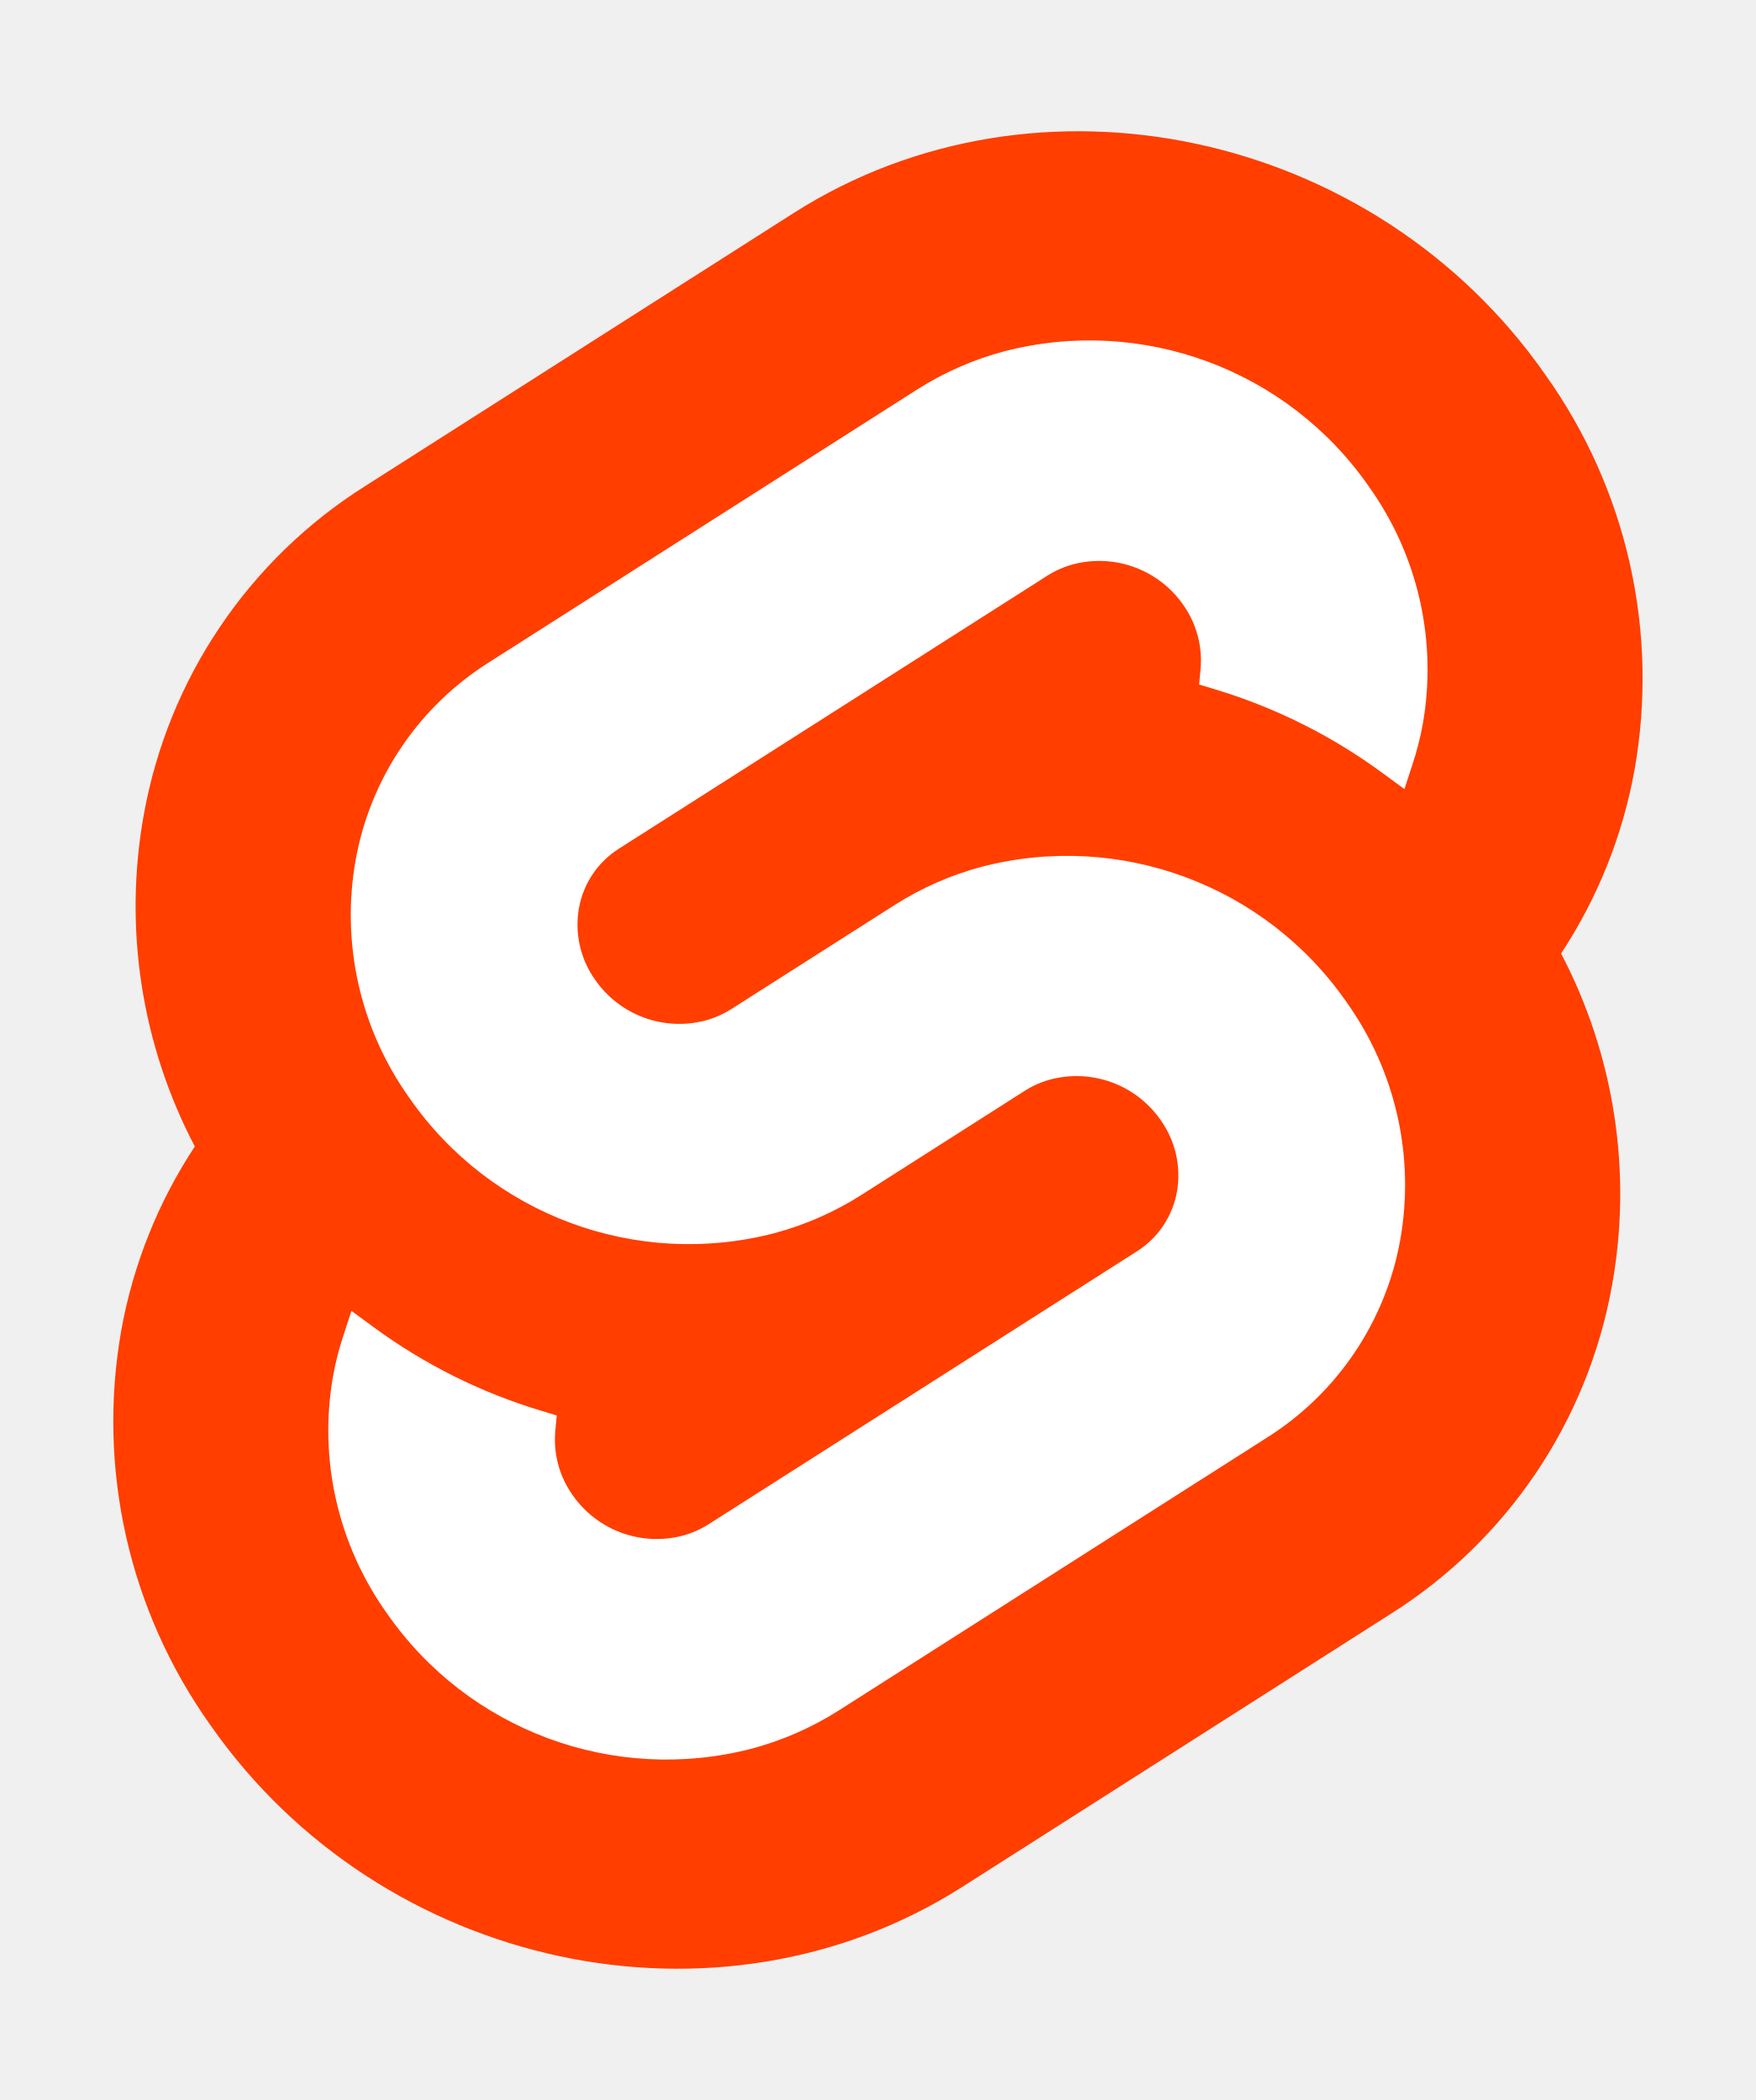
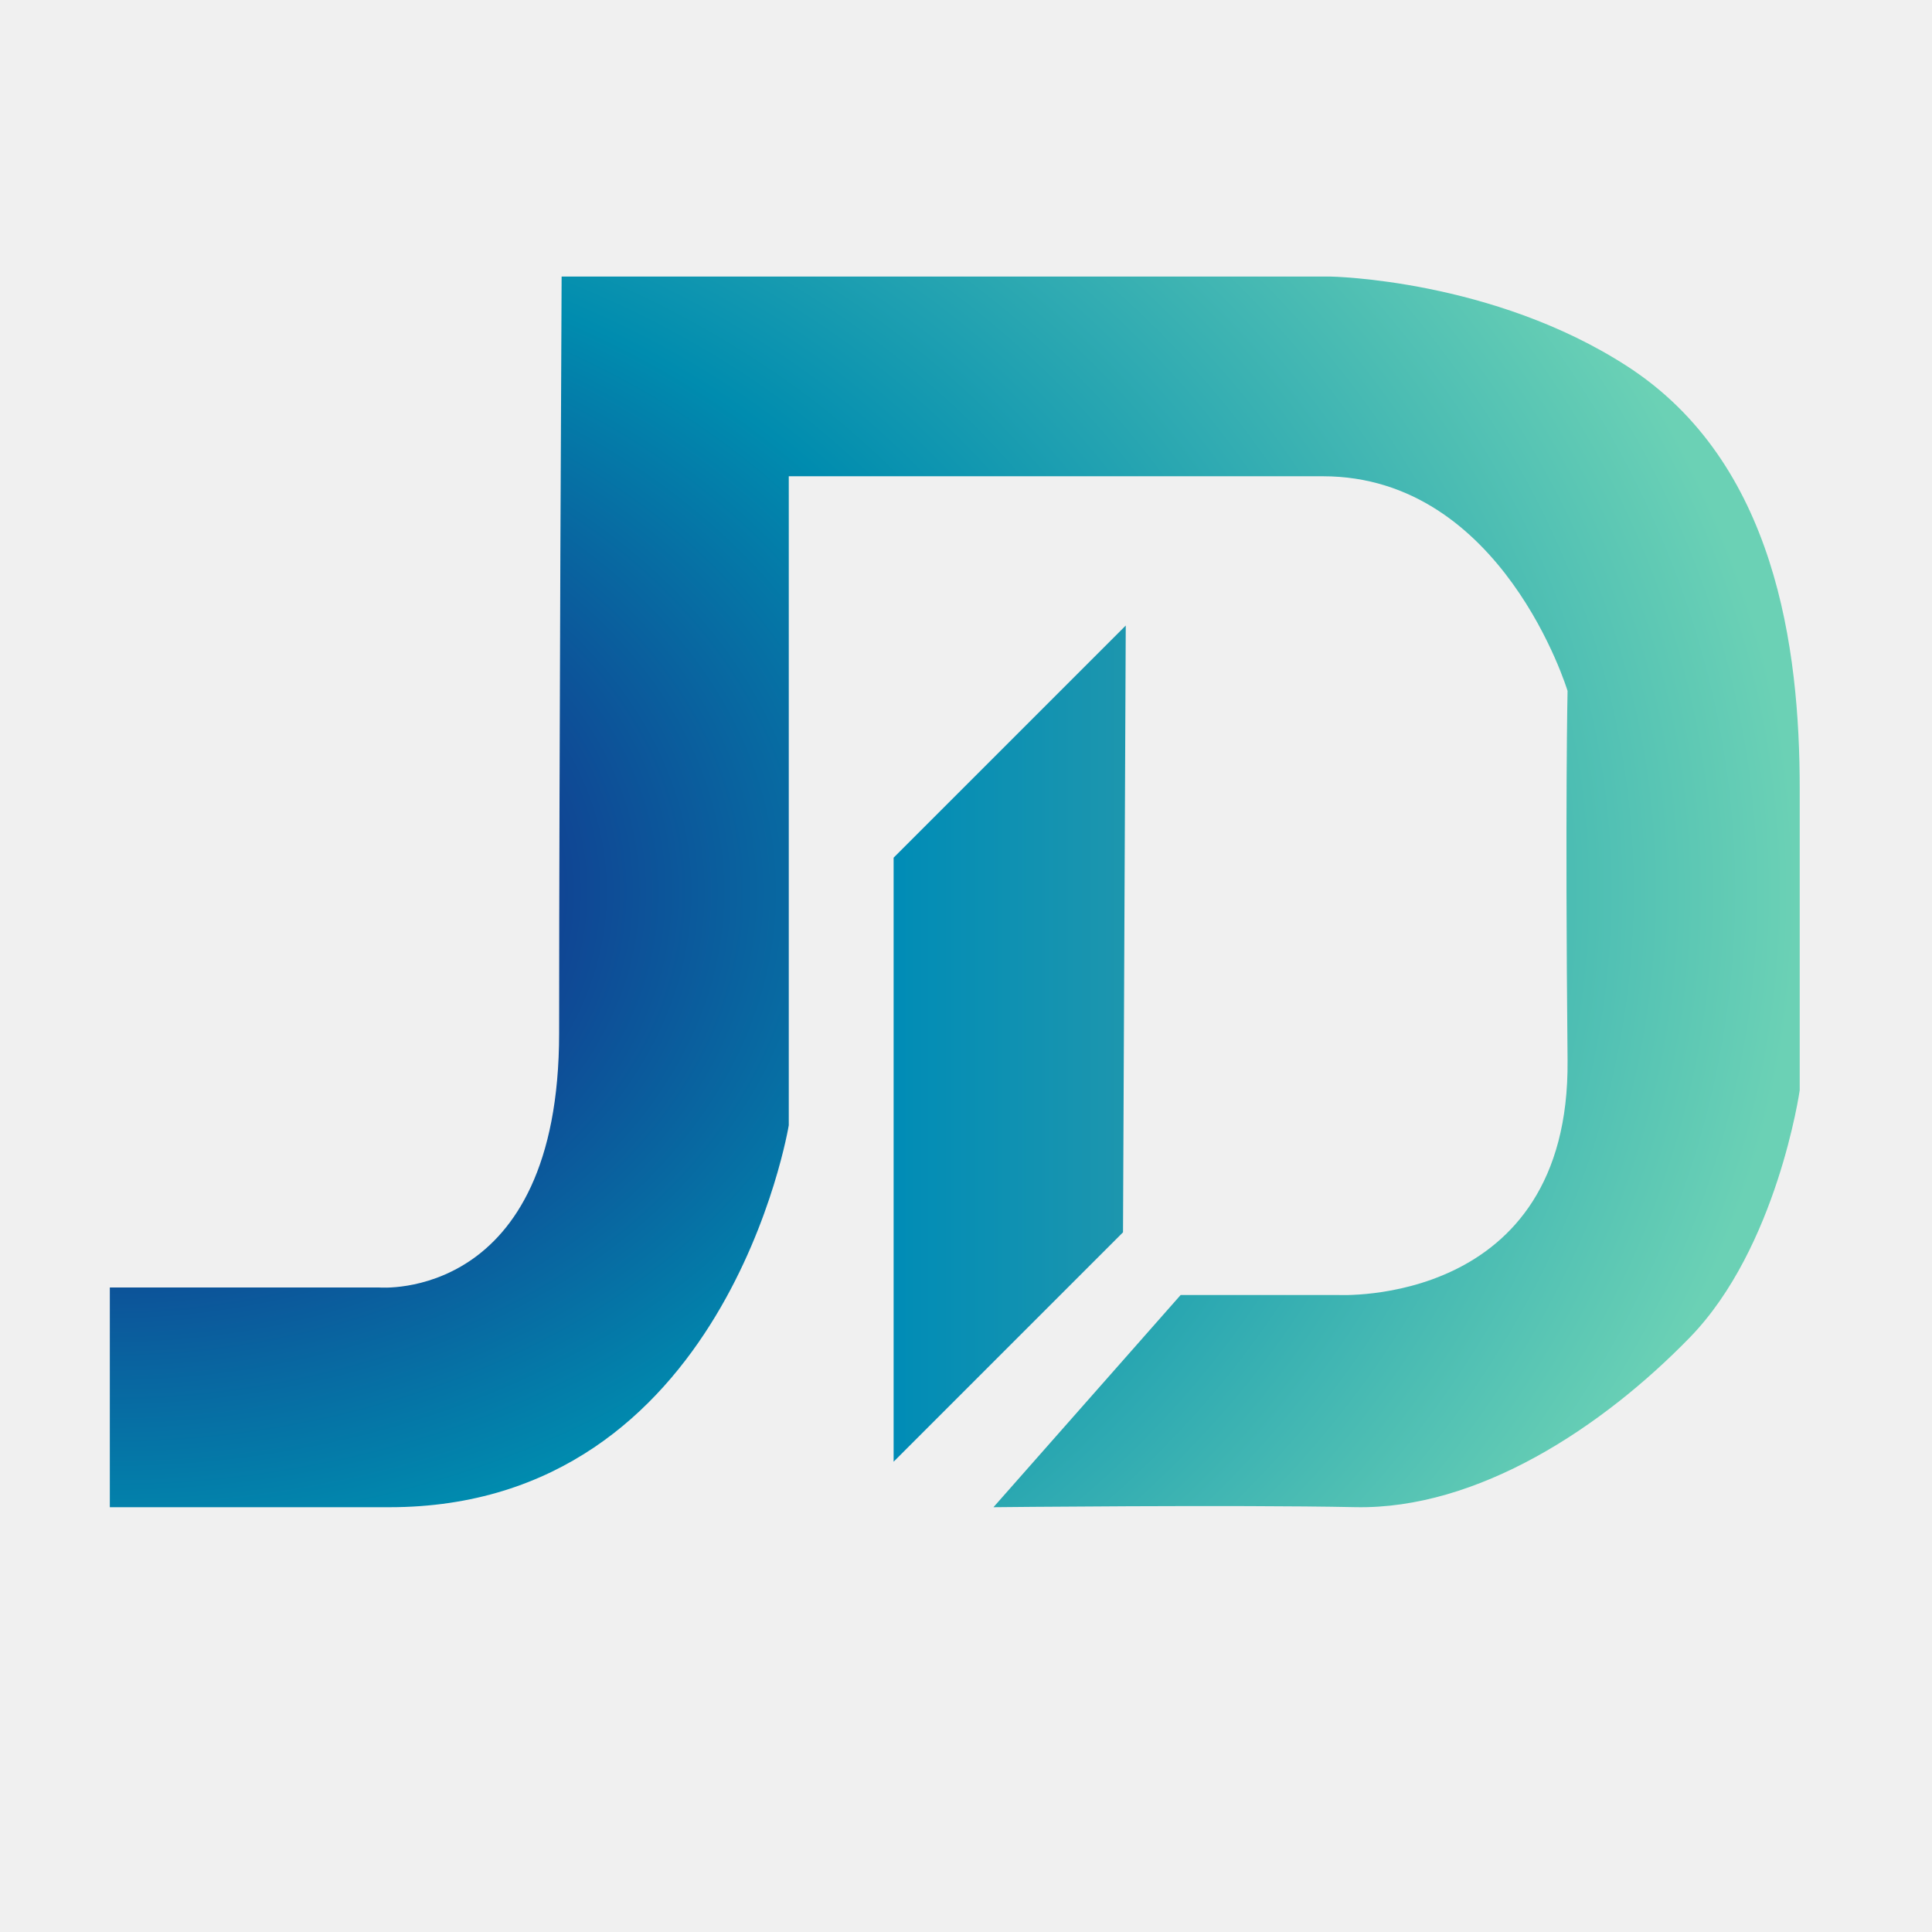
- <svg xmlns="http://www.w3.org/2000/svg" width="107" height="128" viewBox="0 0 107 128">
-   <path d="M94.157 22.819c-10.4-14.885-30.94-19.297-45.792-9.835L22.282 29.608A29.92 29.92 0 0 0 8.764 49.65a31.5 31.5 0 0 0 3.108 20.231 30 30 0 0 0-4.477 11.183 31.9 31.9 0 0 0 5.448 24.116c10.402 14.887 30.942 19.297 45.791 9.835l26.083-16.624A29.92 29.92 0 0 0 98.235 78.35a31.53 31.53 0 0 0-3.105-20.232 30 30 0 0 0 4.474-11.182 31.88 31.88 0 0 0-5.447-24.116" style="fill:#ff3e00" />
-   <path d="M45.817 106.582a20.72 20.72 0 0 1-22.237-8.243 19.17 19.17 0 0 1-3.277-14.503 18 18 0 0 1 .624-2.435l.49-1.498 1.337.981a33.6 33.6 0 0 0 10.203 5.098l.97.294-.09.968a5.85 5.85 0 0 0 1.052 3.878 6.24 6.24 0 0 0 6.695 2.485 5.8 5.8 0 0 0 1.603-.704L69.27 76.28a5.43 5.43 0 0 0 2.45-3.631 5.8 5.8 0 0 0-.987-4.371 6.24 6.24 0 0 0-6.698-2.487 5.7 5.7 0 0 0-1.6.704l-9.953 6.345a19 19 0 0 1-5.296 2.326 20.72 20.72 0 0 1-22.237-8.243 19.17 19.17 0 0 1-3.277-14.502 17.99 17.99 0 0 1 8.13-12.052l26.081-16.623a19 19 0 0 1 5.3-2.329 20.72 20.72 0 0 1 22.237 8.243 19.17 19.17 0 0 1 3.277 14.503 18 18 0 0 1-.624 2.435l-.49 1.498-1.337-.98a33.6 33.6 0 0 0-10.203-5.1l-.97-.294.09-.968a5.86 5.86 0 0 0-1.052-3.878 6.24 6.24 0 0 0-6.696-2.485 5.8 5.8 0 0 0-1.602.704L37.73 51.72a5.42 5.42 0 0 0-2.449 3.63 5.79 5.79 0 0 0 .986 4.372 6.24 6.24 0 0 0 6.698 2.486 5.8 5.8 0 0 0 1.602-.704l9.952-6.342a19 19 0 0 1 5.295-2.328 20.72 20.72 0 0 1 22.237 8.242 19.17 19.17 0 0 1 3.277 14.503 18 18 0 0 1-8.13 12.053l-26.081 16.622a19 19 0 0 1-5.3 2.328" style="fill:#fff" />
+ <svg xmlns="http://www.w3.org/2000/svg" width="100%" height="100%" viewBox="0 0 1000 1000" version="1.1" xml:space="preserve" style="fill-rule:evenodd;clip-rule:evenodd;stroke-linejoin:round;stroke-miterlimit:2;">
+   <g id="Layer1">
+     <path d="M290.698,143.152l397.933,0c0,0 83.979,1.292 153.747,46.512c76.762,49.753 89.147,145.995 89.147,218.346l0,156.331c0,0 -11.628,81.395 -56.848,127.907c-45.22,46.512 -109.819,89.147 -173.127,87.855c-63.307,-1.292 -187.339,0.029 -187.339,0.029l96.899,-109.848l81.395,0c0,0 120.093,6.506 118.863,-121.447c-1.292,-134.367 0,-191.214 0,-191.214c0,0 -33.592,-111.111 -126.615,-111.111l-276.486,0l0,335.917c0,0 -32.3,197.703 -206.718,197.703c-174.419,0 -144.703,0 -144.703,0l0,-113.724l139.535,0c0,0 93.023,7.752 93.023,-131.783c0,-139.535 1.292,-391.473 1.292,-391.473Z" style="fill:url(#_Radial1);" />
+     <path d="M582.687,323.773l-120.155,120.155l0,312.661l118.739,-118.739l1.416,-314.078Z" style="fill:url(#_Linear2);" />
+   </g>
+   <defs>
+     <radialGradient id="_Radial1" cx="0" cy="0" r="1" gradientUnits="userSpaceOnUse" gradientTransform="matrix(876.5963,0,0,636.9795,54.92823,461.6422)">
+       <stop offset="0" style="stop-color:#1f0079;stop-opacity:1" />
+       <stop offset="0.54" style="stop-color:#008caf;stop-opacity:1" />
+       <stop offset="1" style="stop-color:#6bd1b5;stop-opacity:1" />
+     </radialGradient>
+     <linearGradient id="_Linear2" x1="0" y1="0" x2="1" y2="0" gradientUnits="userSpaceOnUse" gradientTransform="matrix(120.155,0,0,432.8165,462.5323,540.1809)">
+       <stop offset="0" style="stop-color:#008cb6;stop-opacity:1" />
+       <stop offset="1" style="stop-color:#1d96ae;stop-opacity:1" />
+     </linearGradient>
+   </defs>
</svg>
